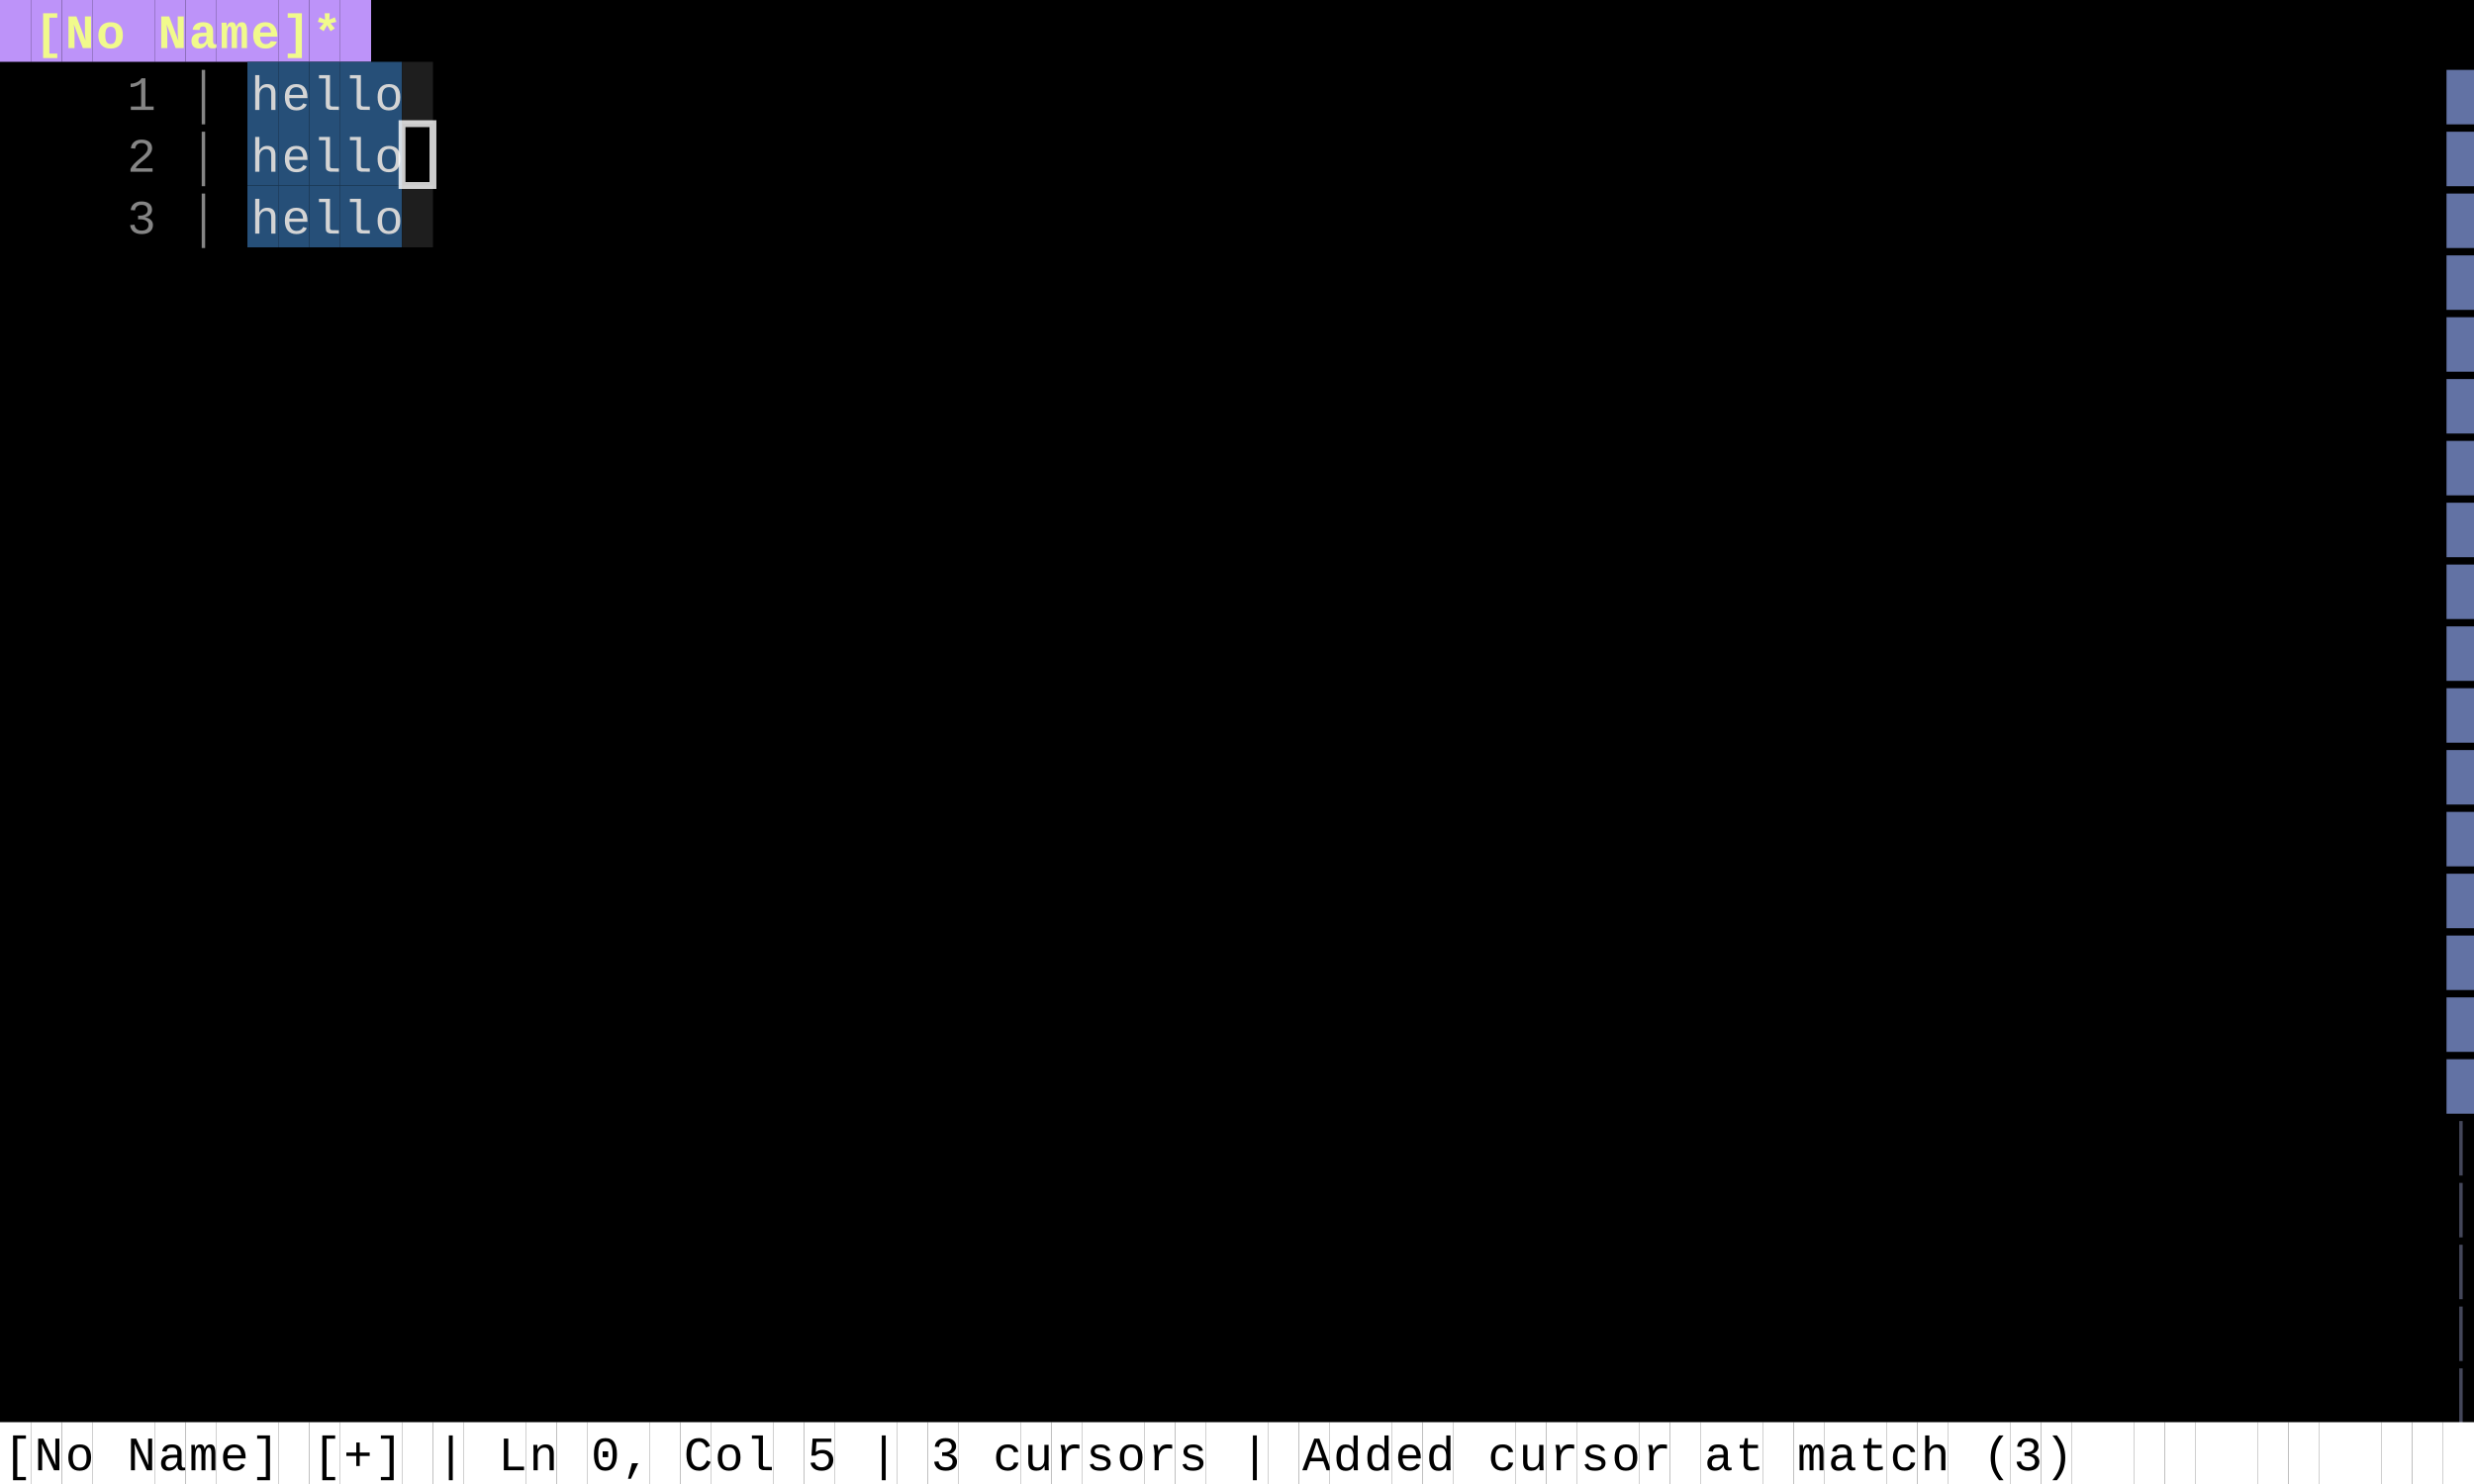
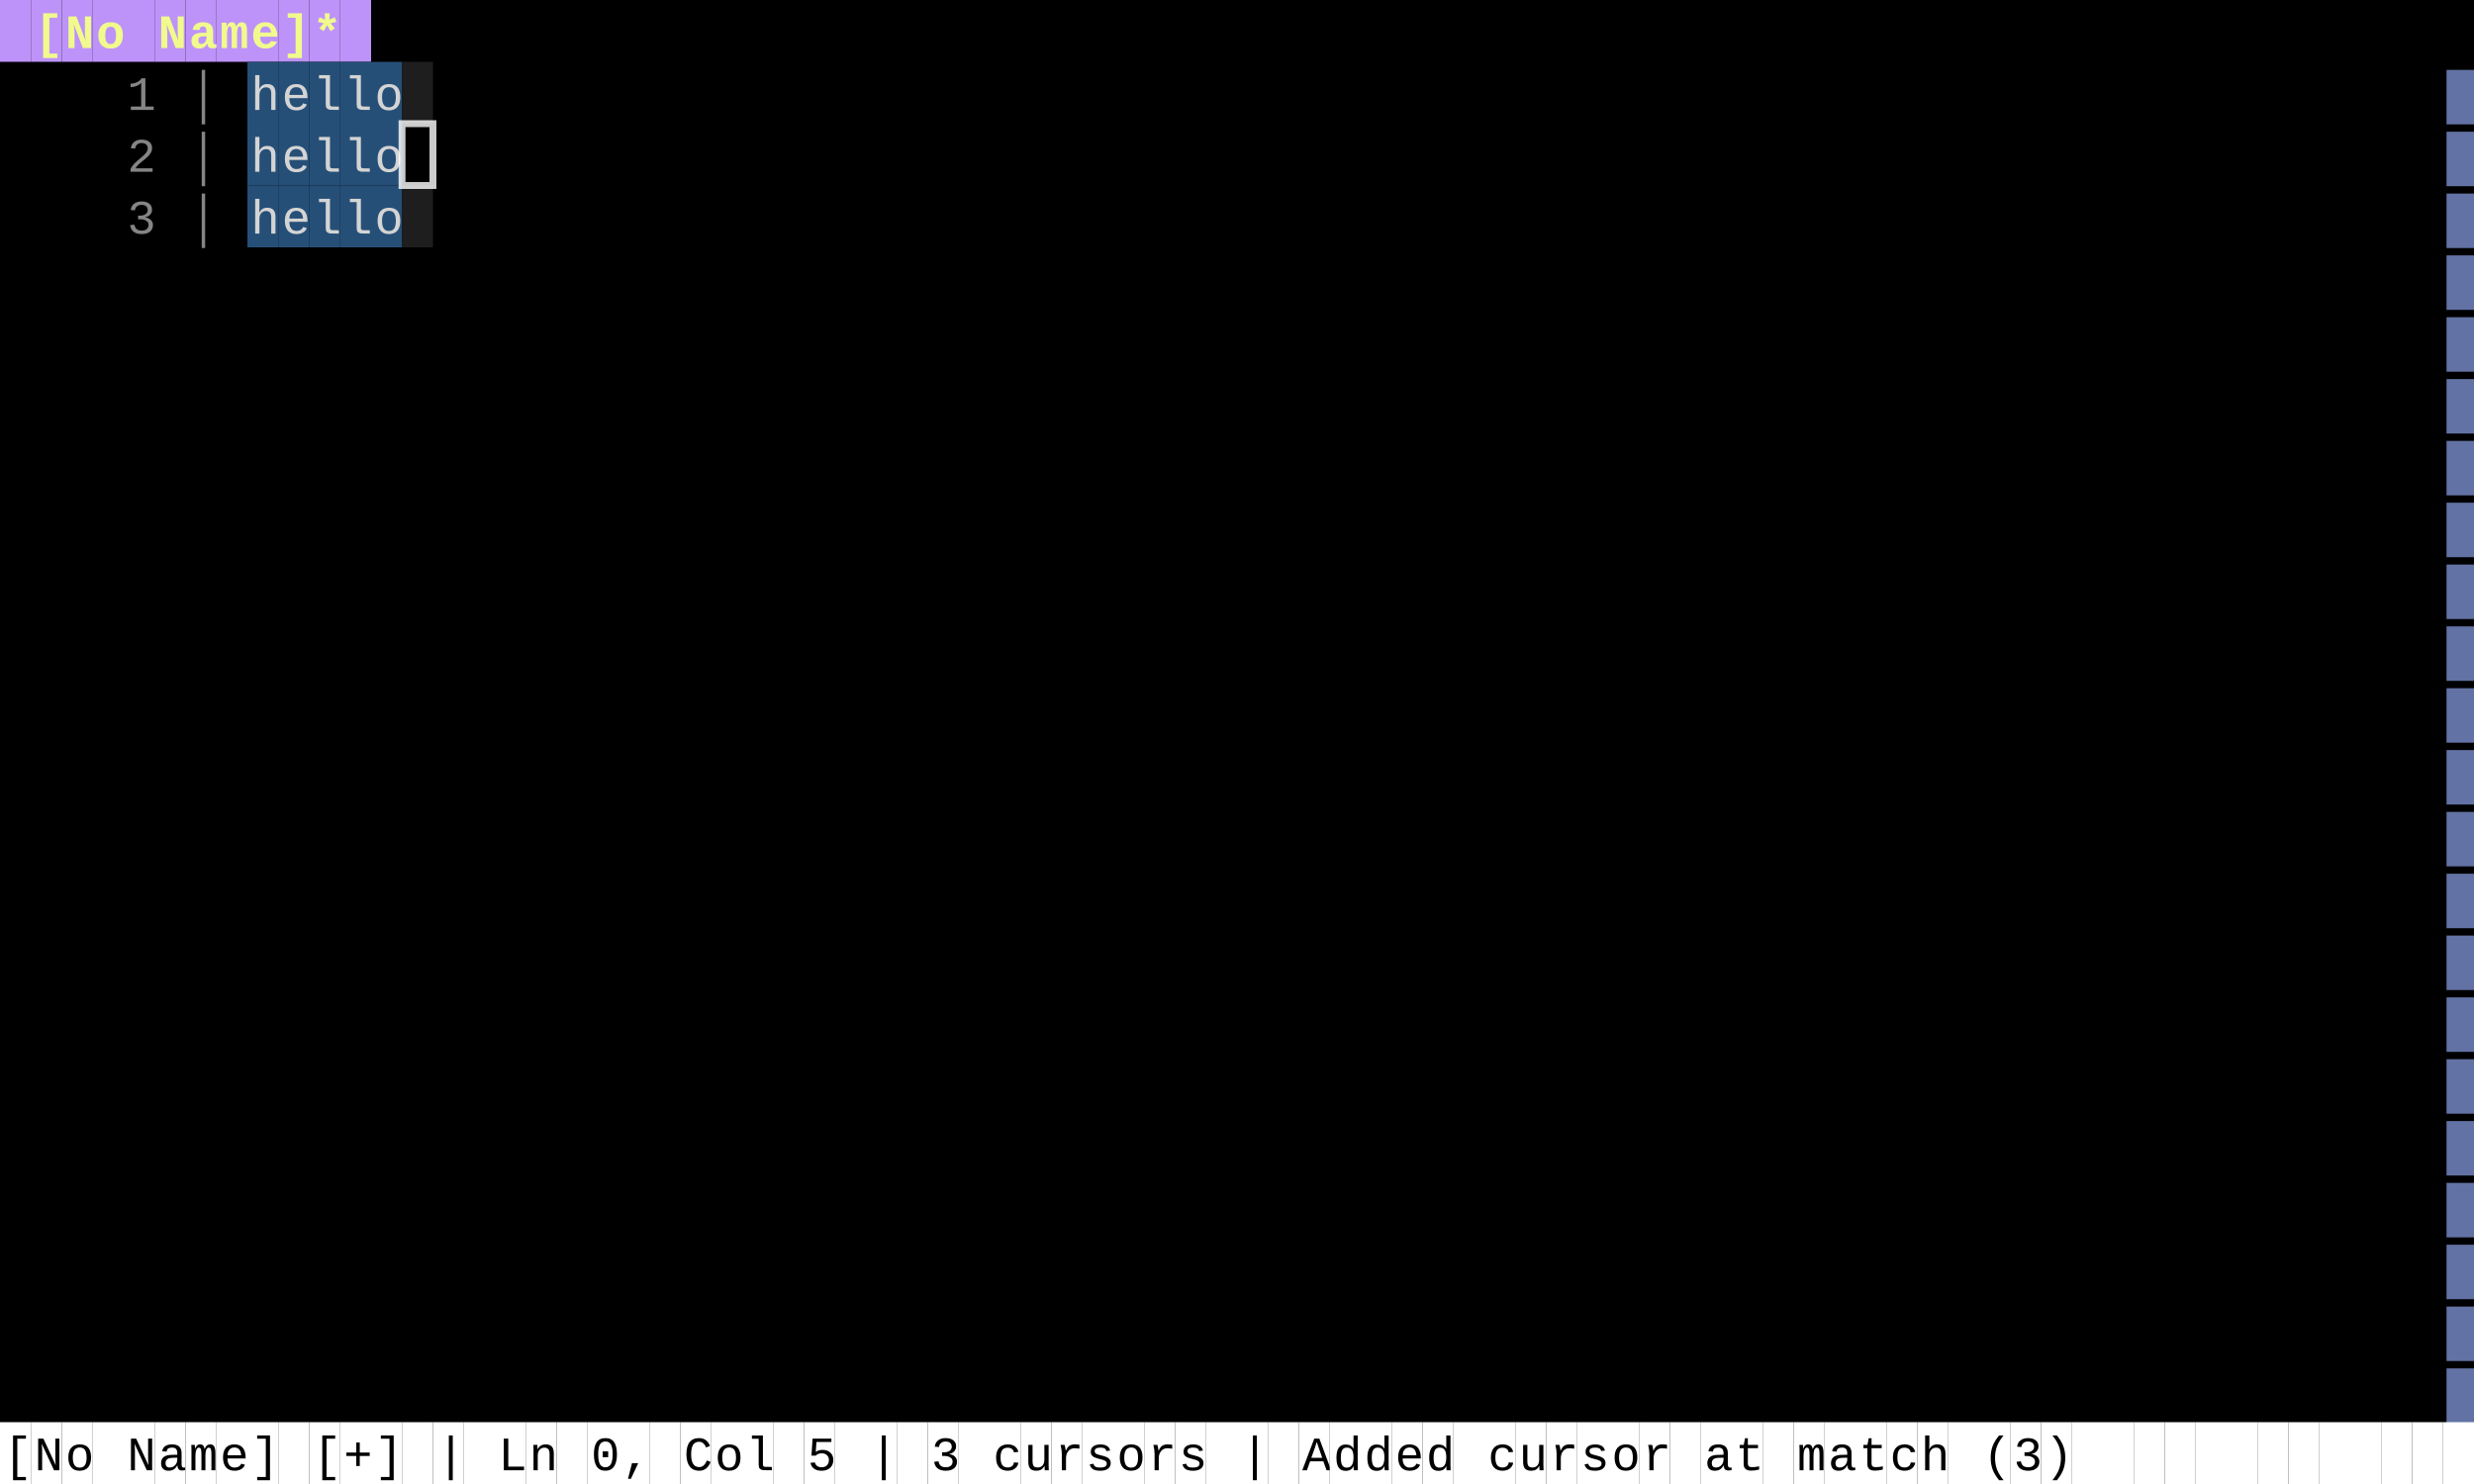
<svg xmlns="http://www.w3.org/2000/svg" width="720" height="432" viewBox="0 0 720 432">
  <style>
    .terminal { font-family: 'Courier New', 'Consolas', monospace; font-size: 14px; white-space: pre; }
</style>
  <rect width="100%" height="100%" fill="#000000" />
  <rect x="0" y="0" width="9" height="18" fill="#bd93f9" />
  <rect x="9" y="0" width="9" height="18" fill="#bd93f9" />
  <text x="10" y="14" fill="#f1fa8c" class="terminal" style="font-weight:bold;">[</text>
  <rect x="18" y="0" width="9" height="18" fill="#bd93f9" />
  <text x="19" y="14" fill="#f1fa8c" class="terminal" style="font-weight:bold;">N</text>
  <rect x="27" y="0" width="9" height="18" fill="#bd93f9" />
  <text x="28" y="14" fill="#f1fa8c" class="terminal" style="font-weight:bold;">o</text>
  <rect x="36" y="0" width="9" height="18" fill="#bd93f9" />
  <rect x="45" y="0" width="9" height="18" fill="#bd93f9" />
  <text x="46" y="14" fill="#f1fa8c" class="terminal" style="font-weight:bold;">N</text>
  <rect x="54" y="0" width="9" height="18" fill="#bd93f9" />
  <text x="55" y="14" fill="#f1fa8c" class="terminal" style="font-weight:bold;">a</text>
  <rect x="63" y="0" width="9" height="18" fill="#bd93f9" />
  <text x="64" y="14" fill="#f1fa8c" class="terminal" style="font-weight:bold;">m</text>
  <rect x="72" y="0" width="9" height="18" fill="#bd93f9" />
  <text x="73" y="14" fill="#f1fa8c" class="terminal" style="font-weight:bold;">e</text>
  <rect x="81" y="0" width="9" height="18" fill="#bd93f9" />
  <text x="82" y="14" fill="#f1fa8c" class="terminal" style="font-weight:bold;">]</text>
  <rect x="90" y="0" width="9" height="18" fill="#bd93f9" />
  <text x="91" y="14" fill="#f1fa8c" class="terminal" style="font-weight:bold;">*</text>
  <rect x="99" y="0" width="9" height="18" fill="#bd93f9" />
  <text x="37" y="32" fill="#858585" class="terminal" style="">1</text>
  <text x="55" y="32" fill="#858585" class="terminal" style="">│</text>
  <rect x="72" y="18" width="9" height="18" fill="#264f78" />
  <text x="73" y="32" fill="#d4d4d4" class="terminal" style="">h</text>
  <rect x="81" y="18" width="9" height="18" fill="#264f78" />
  <text x="82" y="32" fill="#d4d4d4" class="terminal" style="">e</text>
  <rect x="90" y="18" width="9" height="18" fill="#264f78" />
  <text x="91" y="32" fill="#d4d4d4" class="terminal" style="">l</text>
  <rect x="99" y="18" width="9" height="18" fill="#264f78" />
  <text x="100" y="32" fill="#d4d4d4" class="terminal" style="">l</text>
  <rect x="108" y="18" width="9" height="18" fill="#264f78" />
  <text x="109" y="32" fill="#d4d4d4" class="terminal" style="">o</text>
  <rect x="117" y="18" width="9" height="18" fill="#1e1e1e" />
  <text x="712" y="32" fill="#6272a4" class="terminal" style="">█</text>
  <text x="37" y="50" fill="#858585" class="terminal" style="">2</text>
  <text x="55" y="50" fill="#858585" class="terminal" style="">│</text>
  <rect x="72" y="36" width="9" height="18" fill="#264f78" />
  <text x="73" y="50" fill="#d4d4d4" class="terminal" style="">h</text>
  <rect x="81" y="36" width="9" height="18" fill="#264f78" />
  <text x="82" y="50" fill="#d4d4d4" class="terminal" style="">e</text>
  <rect x="90" y="36" width="9" height="18" fill="#264f78" />
  <text x="91" y="50" fill="#d4d4d4" class="terminal" style="">l</text>
  <rect x="99" y="36" width="9" height="18" fill="#264f78" />
  <text x="100" y="50" fill="#d4d4d4" class="terminal" style="">l</text>
  <rect x="108" y="36" width="9" height="18" fill="#264f78" />
  <text x="109" y="50" fill="#d4d4d4" class="terminal" style="">o</text>
  <text x="712" y="50" fill="#6272a4" class="terminal" style="">█</text>
  <text x="37" y="68" fill="#858585" class="terminal" style="">3</text>
  <text x="55" y="68" fill="#858585" class="terminal" style="">│</text>
  <rect x="72" y="54" width="9" height="18" fill="#264f78" />
  <text x="73" y="68" fill="#d4d4d4" class="terminal" style="">h</text>
  <rect x="81" y="54" width="9" height="18" fill="#264f78" />
  <text x="82" y="68" fill="#d4d4d4" class="terminal" style="">e</text>
  <rect x="90" y="54" width="9" height="18" fill="#264f78" />
  <text x="91" y="68" fill="#d4d4d4" class="terminal" style="">l</text>
  <rect x="99" y="54" width="9" height="18" fill="#264f78" />
  <text x="100" y="68" fill="#d4d4d4" class="terminal" style="">l</text>
  <rect x="108" y="54" width="9" height="18" fill="#264f78" />
  <text x="109" y="68" fill="#d4d4d4" class="terminal" style="">o</text>
  <rect x="117" y="54" width="9" height="18" fill="#1e1e1e" />
  <text x="712" y="68" fill="#6272a4" class="terminal" style="">█</text>
  <text x="712" y="86" fill="#6272a4" class="terminal" style="">█</text>
  <text x="712" y="104" fill="#6272a4" class="terminal" style="">█</text>
  <text x="712" y="122" fill="#6272a4" class="terminal" style="">█</text>
  <text x="712" y="140" fill="#6272a4" class="terminal" style="">█</text>
  <text x="712" y="158" fill="#6272a4" class="terminal" style="">█</text>
  <text x="712" y="176" fill="#6272a4" class="terminal" style="">█</text>
  <text x="712" y="194" fill="#6272a4" class="terminal" style="">█</text>
  <text x="712" y="212" fill="#6272a4" class="terminal" style="">█</text>
  <text x="712" y="230" fill="#6272a4" class="terminal" style="">█</text>
  <text x="712" y="248" fill="#6272a4" class="terminal" style="">█</text>
  <text x="712" y="266" fill="#6272a4" class="terminal" style="">█</text>
  <text x="712" y="284" fill="#6272a4" class="terminal" style="">█</text>
  <text x="712" y="302" fill="#6272a4" class="terminal" style="">█</text>
  <text x="712" y="320" fill="#6272a4" class="terminal" style="">█</text>
-   <text x="712" y="338" fill="#44475a" class="terminal" style="">│</text>
-   <text x="712" y="356" fill="#44475a" class="terminal" style="">│</text>
-   <text x="712" y="374" fill="#44475a" class="terminal" style="">│</text>
-   <text x="712" y="392" fill="#44475a" class="terminal" style="">│</text>
-   <text x="712" y="410" fill="#44475a" class="terminal" style="">│</text>
+   <text x="712" y="338" fill="#6272a4" class="terminal" style="">█</text>
+   <text x="712" y="356" fill="#6272a4" class="terminal" style="">█</text>
+   <text x="712" y="374" fill="#6272a4" class="terminal" style="">█</text>
+   <text x="712" y="392" fill="#6272a4" class="terminal" style="">█</text>
+   <text x="712" y="410" fill="#6272a4" class="terminal" style="">█</text>
  <rect x="0" y="414" width="9" height="18" fill="#ffffff" />
  <text x="1" y="428" fill="#000000" class="terminal" style="">[</text>
  <rect x="9" y="414" width="9" height="18" fill="#ffffff" />
  <text x="10" y="428" fill="#000000" class="terminal" style="">N</text>
  <rect x="18" y="414" width="9" height="18" fill="#ffffff" />
  <text x="19" y="428" fill="#000000" class="terminal" style="">o</text>
  <rect x="27" y="414" width="9" height="18" fill="#ffffff" />
  <rect x="36" y="414" width="9" height="18" fill="#ffffff" />
  <text x="37" y="428" fill="#000000" class="terminal" style="">N</text>
  <rect x="45" y="414" width="9" height="18" fill="#ffffff" />
  <text x="46" y="428" fill="#000000" class="terminal" style="">a</text>
  <rect x="54" y="414" width="9" height="18" fill="#ffffff" />
  <text x="55" y="428" fill="#000000" class="terminal" style="">m</text>
  <rect x="63" y="414" width="9" height="18" fill="#ffffff" />
  <text x="64" y="428" fill="#000000" class="terminal" style="">e</text>
  <rect x="72" y="414" width="9" height="18" fill="#ffffff" />
  <text x="73" y="428" fill="#000000" class="terminal" style="">]</text>
  <rect x="81" y="414" width="9" height="18" fill="#ffffff" />
  <rect x="90" y="414" width="9" height="18" fill="#ffffff" />
  <text x="91" y="428" fill="#000000" class="terminal" style="">[</text>
  <rect x="99" y="414" width="9" height="18" fill="#ffffff" />
  <text x="100" y="428" fill="#000000" class="terminal" style="">+</text>
  <rect x="108" y="414" width="9" height="18" fill="#ffffff" />
  <text x="109" y="428" fill="#000000" class="terminal" style="">]</text>
  <rect x="117" y="414" width="9" height="18" fill="#ffffff" />
  <rect x="126" y="414" width="9" height="18" fill="#ffffff" />
  <text x="127" y="428" fill="#000000" class="terminal" style="">|</text>
  <rect x="135" y="414" width="9" height="18" fill="#ffffff" />
  <rect x="144" y="414" width="9" height="18" fill="#ffffff" />
  <text x="145" y="428" fill="#000000" class="terminal" style="">L</text>
  <rect x="153" y="414" width="9" height="18" fill="#ffffff" />
  <text x="154" y="428" fill="#000000" class="terminal" style="">n</text>
  <rect x="162" y="414" width="9" height="18" fill="#ffffff" />
  <rect x="171" y="414" width="9" height="18" fill="#ffffff" />
  <text x="172" y="428" fill="#000000" class="terminal" style="">0</text>
  <rect x="180" y="414" width="9" height="18" fill="#ffffff" />
  <text x="181" y="428" fill="#000000" class="terminal" style="">,</text>
  <rect x="189" y="414" width="9" height="18" fill="#ffffff" />
  <rect x="198" y="414" width="9" height="18" fill="#ffffff" />
  <text x="199" y="428" fill="#000000" class="terminal" style="">C</text>
  <rect x="207" y="414" width="9" height="18" fill="#ffffff" />
  <text x="208" y="428" fill="#000000" class="terminal" style="">o</text>
  <rect x="216" y="414" width="9" height="18" fill="#ffffff" />
  <text x="217" y="428" fill="#000000" class="terminal" style="">l</text>
  <rect x="225" y="414" width="9" height="18" fill="#ffffff" />
  <rect x="234" y="414" width="9" height="18" fill="#ffffff" />
  <text x="235" y="428" fill="#000000" class="terminal" style="">5</text>
  <rect x="243" y="414" width="9" height="18" fill="#ffffff" />
  <rect x="252" y="414" width="9" height="18" fill="#ffffff" />
  <text x="253" y="428" fill="#000000" class="terminal" style="">|</text>
  <rect x="261" y="414" width="9" height="18" fill="#ffffff" />
  <rect x="270" y="414" width="9" height="18" fill="#ffffff" />
  <text x="271" y="428" fill="#000000" class="terminal" style="">3</text>
  <rect x="279" y="414" width="9" height="18" fill="#ffffff" />
  <rect x="288" y="414" width="9" height="18" fill="#ffffff" />
  <text x="289" y="428" fill="#000000" class="terminal" style="">c</text>
  <rect x="297" y="414" width="9" height="18" fill="#ffffff" />
  <text x="298" y="428" fill="#000000" class="terminal" style="">u</text>
  <rect x="306" y="414" width="9" height="18" fill="#ffffff" />
  <text x="307" y="428" fill="#000000" class="terminal" style="">r</text>
  <rect x="315" y="414" width="9" height="18" fill="#ffffff" />
  <text x="316" y="428" fill="#000000" class="terminal" style="">s</text>
  <rect x="324" y="414" width="9" height="18" fill="#ffffff" />
  <text x="325" y="428" fill="#000000" class="terminal" style="">o</text>
  <rect x="333" y="414" width="9" height="18" fill="#ffffff" />
  <text x="334" y="428" fill="#000000" class="terminal" style="">r</text>
  <rect x="342" y="414" width="9" height="18" fill="#ffffff" />
  <text x="343" y="428" fill="#000000" class="terminal" style="">s</text>
  <rect x="351" y="414" width="9" height="18" fill="#ffffff" />
  <rect x="360" y="414" width="9" height="18" fill="#ffffff" />
  <text x="361" y="428" fill="#000000" class="terminal" style="">|</text>
  <rect x="369" y="414" width="9" height="18" fill="#ffffff" />
  <rect x="378" y="414" width="9" height="18" fill="#ffffff" />
  <text x="379" y="428" fill="#000000" class="terminal" style="">A</text>
  <rect x="387" y="414" width="9" height="18" fill="#ffffff" />
  <text x="388" y="428" fill="#000000" class="terminal" style="">d</text>
  <rect x="396" y="414" width="9" height="18" fill="#ffffff" />
  <text x="397" y="428" fill="#000000" class="terminal" style="">d</text>
  <rect x="405" y="414" width="9" height="18" fill="#ffffff" />
  <text x="406" y="428" fill="#000000" class="terminal" style="">e</text>
  <rect x="414" y="414" width="9" height="18" fill="#ffffff" />
  <text x="415" y="428" fill="#000000" class="terminal" style="">d</text>
  <rect x="423" y="414" width="9" height="18" fill="#ffffff" />
  <rect x="432" y="414" width="9" height="18" fill="#ffffff" />
  <text x="433" y="428" fill="#000000" class="terminal" style="">c</text>
  <rect x="441" y="414" width="9" height="18" fill="#ffffff" />
  <text x="442" y="428" fill="#000000" class="terminal" style="">u</text>
  <rect x="450" y="414" width="9" height="18" fill="#ffffff" />
  <text x="451" y="428" fill="#000000" class="terminal" style="">r</text>
  <rect x="459" y="414" width="9" height="18" fill="#ffffff" />
  <text x="460" y="428" fill="#000000" class="terminal" style="">s</text>
  <rect x="468" y="414" width="9" height="18" fill="#ffffff" />
  <text x="469" y="428" fill="#000000" class="terminal" style="">o</text>
  <rect x="477" y="414" width="9" height="18" fill="#ffffff" />
  <text x="478" y="428" fill="#000000" class="terminal" style="">r</text>
  <rect x="486" y="414" width="9" height="18" fill="#ffffff" />
  <rect x="495" y="414" width="9" height="18" fill="#ffffff" />
  <text x="496" y="428" fill="#000000" class="terminal" style="">a</text>
  <rect x="504" y="414" width="9" height="18" fill="#ffffff" />
  <text x="505" y="428" fill="#000000" class="terminal" style="">t</text>
  <rect x="513" y="414" width="9" height="18" fill="#ffffff" />
  <rect x="522" y="414" width="9" height="18" fill="#ffffff" />
  <text x="523" y="428" fill="#000000" class="terminal" style="">m</text>
  <rect x="531" y="414" width="9" height="18" fill="#ffffff" />
  <text x="532" y="428" fill="#000000" class="terminal" style="">a</text>
  <rect x="540" y="414" width="9" height="18" fill="#ffffff" />
  <text x="541" y="428" fill="#000000" class="terminal" style="">t</text>
  <rect x="549" y="414" width="9" height="18" fill="#ffffff" />
  <text x="550" y="428" fill="#000000" class="terminal" style="">c</text>
  <rect x="558" y="414" width="9" height="18" fill="#ffffff" />
  <text x="559" y="428" fill="#000000" class="terminal" style="">h</text>
  <rect x="567" y="414" width="9" height="18" fill="#ffffff" />
  <rect x="576" y="414" width="9" height="18" fill="#ffffff" />
  <text x="577" y="428" fill="#000000" class="terminal" style="">(</text>
  <rect x="585" y="414" width="9" height="18" fill="#ffffff" />
  <text x="586" y="428" fill="#000000" class="terminal" style="">3</text>
  <rect x="594" y="414" width="9" height="18" fill="#ffffff" />
  <text x="595" y="428" fill="#000000" class="terminal" style="">)</text>
  <rect x="603" y="414" width="9" height="18" fill="#ffffff" />
  <rect x="612" y="414" width="9" height="18" fill="#ffffff" />
  <rect x="621" y="414" width="9" height="18" fill="#ffffff" />
  <rect x="630" y="414" width="9" height="18" fill="#ffffff" />
  <rect x="639" y="414" width="9" height="18" fill="#ffffff" />
  <rect x="648" y="414" width="9" height="18" fill="#ffffff" />
  <rect x="657" y="414" width="9" height="18" fill="#ffffff" />
  <rect x="666" y="414" width="9" height="18" fill="#ffffff" />
  <rect x="675" y="414" width="9" height="18" fill="#ffffff" />
  <rect x="684" y="414" width="9" height="18" fill="#ffffff" />
  <rect x="693" y="414" width="9" height="18" fill="#ffffff" />
  <rect x="702" y="414" width="9" height="18" fill="#ffffff" />
  <rect x="711" y="414" width="9" height="18" fill="#ffffff" />
  <rect x="117" y="36" width="9" height="18" fill="none" stroke="#ffffff" stroke-width="2" opacity="0.8" />
</svg>
